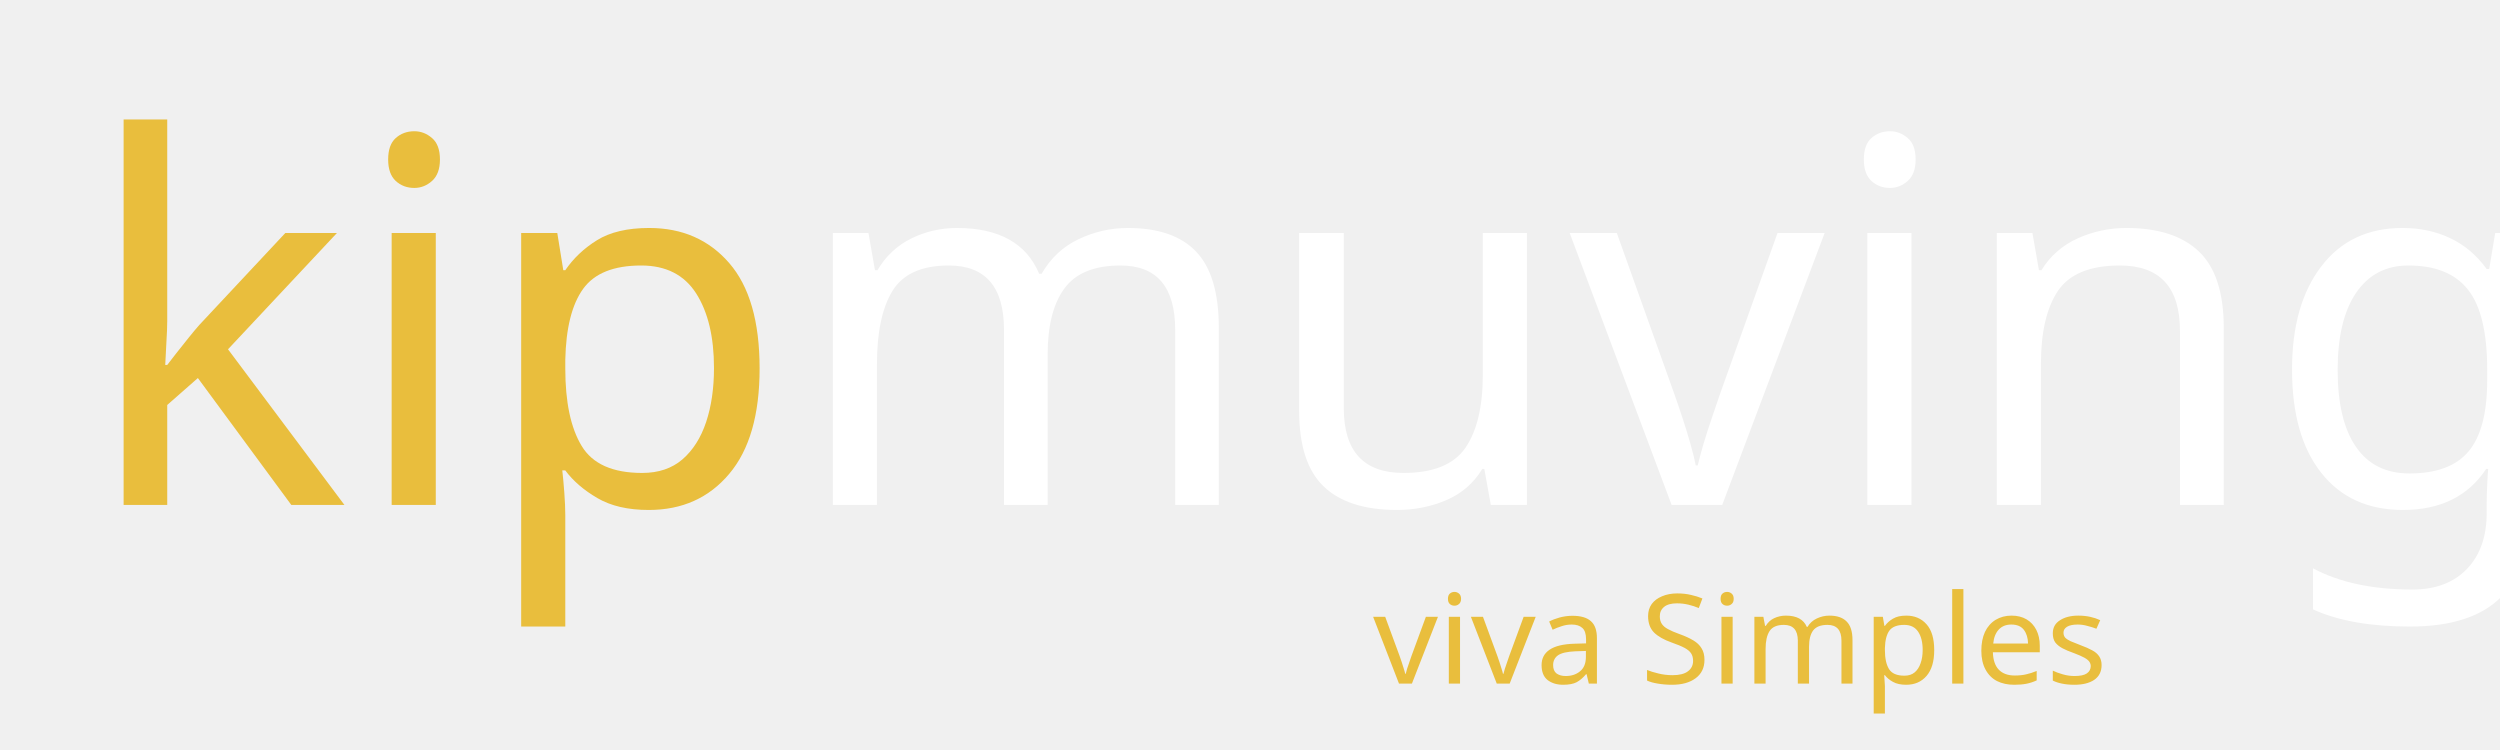
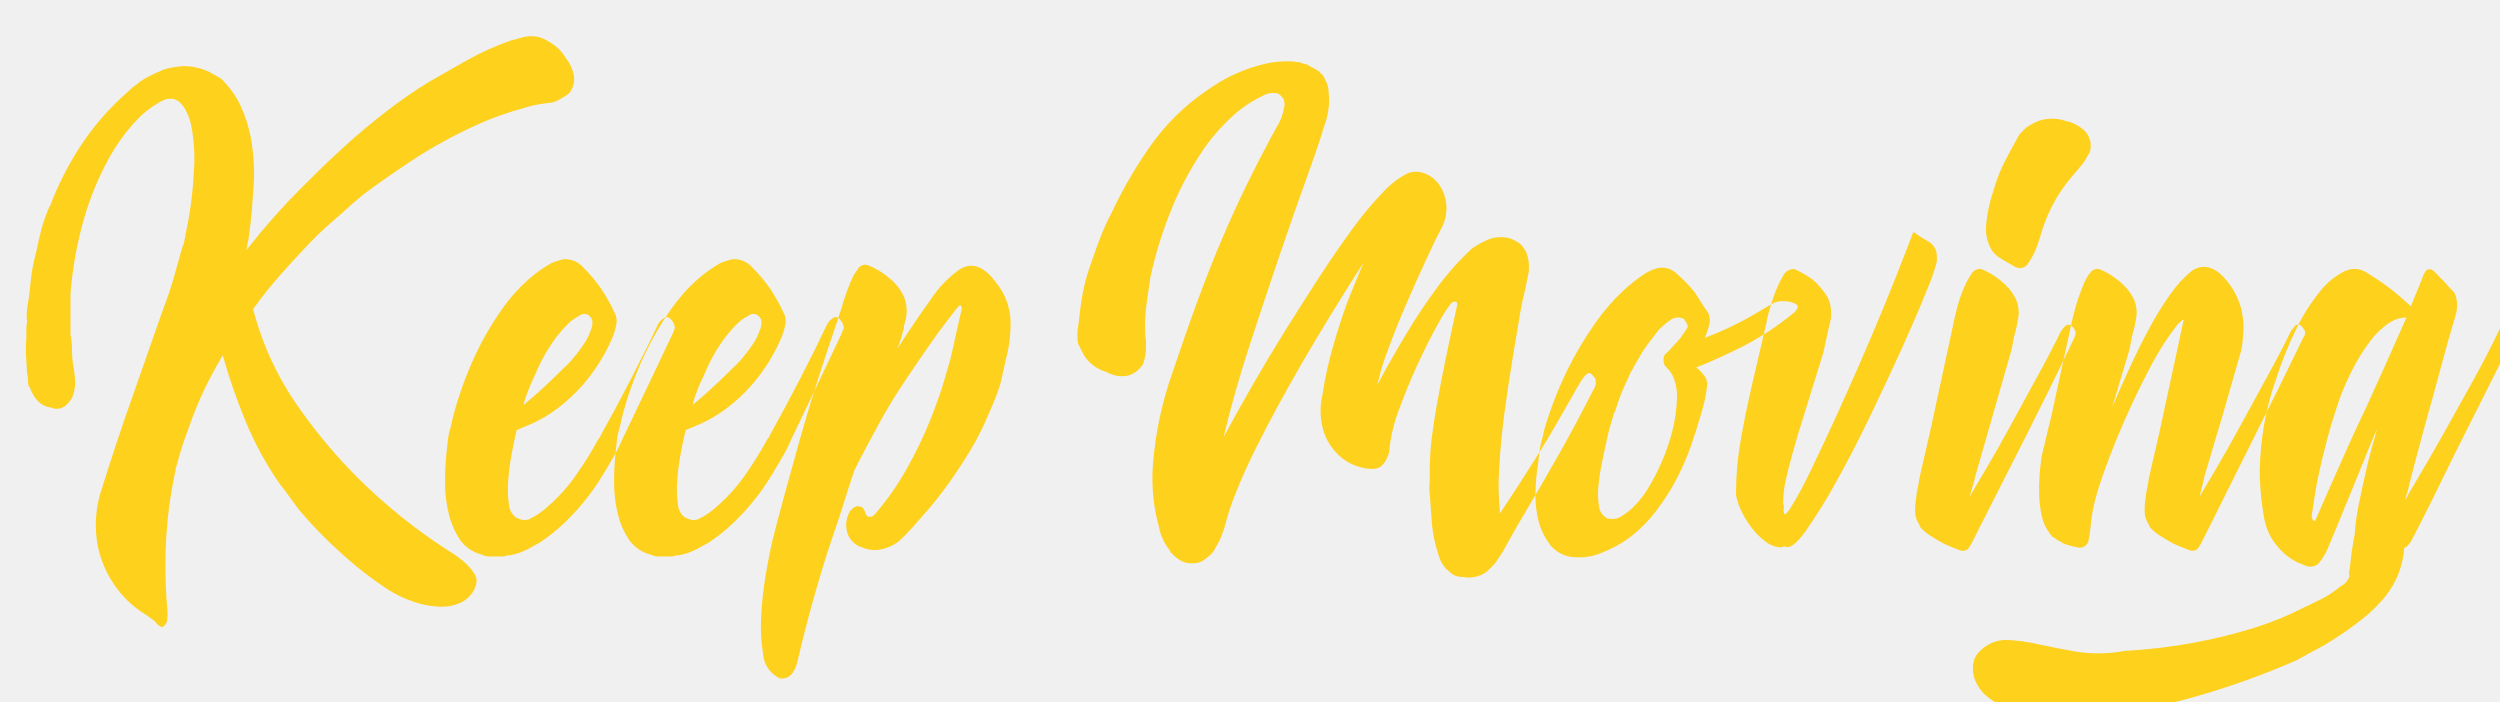
- <svg xmlns="http://www.w3.org/2000/svg" version="1.1" id="Layer_1" x="0px" y="0px" width="232.174px" height="69.565px" viewBox="0 0 232.174 69.565" enable-background="new 0 0 232.174 69.565" xml:space="preserve">
-   <text transform="matrix(0.9897 0 0 1 7.521 46.8911)">
-     <tspan x="0" y="0" fill="#E9BE3D" font-family="'RifficFree-Bold'" font-size="47.1">kip</tspan>
-     <tspan x="66.552" y="0" fill="#FFFFFF" font-family="'RifficFree-Bold'" font-size="47.1">muving</tspan>
-   </text>
-   <text transform="matrix(1.0248 0 0 1 127.5215 63.4849)" fill="#E9BE3D" font-family="'KGLifeisMessy'" font-size="11.566">viva Simples</text>
+ <svg xmlns="http://www.w3.org/2000/svg" width="171" height="48" viewBox="0 0 171 48">
+   <defs>
+     <style>
+       .cls-1 {
+         fill: #ffcd06;
+         fill-rule: evenodd;
+         opacity: 0.9;
+       }
+     </style>
+   </defs>
+   <path id="KeepMoving" class="cls-1" d="M3.412,14.063a11.092,11.092,0,0,0-.573,1.6q-0.209.776-.312,1.345l-0.1.414a12.33,12.33,0,0,0-.338,1.914q-0.078.88-.182,1.448c-0.035.207-.061,0.406-0.078,0.595a2.276,2.276,0,0,0,.026.595,2.87,2.87,0,0,0-.052.569v0.569a8.181,8.181,0,0,0-.026,1.138q0.026,0.57.078,1.293a0.985,0.985,0,0,1,.052.31,2.42,2.42,0,0,0,.052.569,0.307,0.307,0,0,1,.13.207,2.883,2.883,0,0,0,.234.466,1.913,1.913,0,0,0,.443.491,1.345,1.345,0,0,0,.7.284,0.972,0.972,0,0,0,.989-0.1A1.866,1.866,0,0,0,4.974,27.1a2.628,2.628,0,0,0,.156-1.19,8.32,8.32,0,0,0-.156-1.138,9.5,9.5,0,0,1-.052-0.957,4.16,4.16,0,0,0-.1-0.905V20.063a25.983,25.983,0,0,1,.937-5.146,20.1,20.1,0,0,1,1.588-3.9,12.833,12.833,0,0,1,1.9-2.69,6.555,6.555,0,0,1,1.874-1.448c0.069,0,.1-0.017.1-0.052A1.556,1.556,0,0,1,11.9,6.77l0.312,0.155a2.174,2.174,0,0,1,.469.569,3.629,3.629,0,0,1,.416,1.19,11.681,11.681,0,0,1,.156,3.155,25.437,25.437,0,0,1-.573,4.241v0.1a1.867,1.867,0,0,0-.078.336,1.287,1.287,0,0,1-.13.388q-0.209.725-.521,1.862t-0.885,2.638q-1.042,3-2.083,5.948T7.005,33.3a7.759,7.759,0,0,0-.312,4.086,7.427,7.427,0,0,0,1.25,2.793,6.981,6.981,0,0,0,1.666,1.629,10.761,10.761,0,0,1,.937.647q0.416,0.516.6,0.414a0.714,0.714,0,0,0,.286-0.414,4.185,4.185,0,0,0,0-.931,33.447,33.447,0,0,1-.052-4.913,29.053,29.053,0,0,1,.573-4.189V32.372a0.149,0.149,0,0,1,.052-0.1V32.114q0.1-.361.312-1.112t0.625-1.836a24.125,24.125,0,0,1,1.041-2.534q0.572-1.189,1.25-2.328a40.758,40.758,0,0,0,1.562,4.5A22.4,22.4,0,0,0,19.137,33.1Q19.5,33.562,19.814,34t0.625,0.853A27.781,27.781,0,0,0,23.3,37.8a24.614,24.614,0,0,0,3.176,2.483,7.828,7.828,0,0,0,1.744.853,6.174,6.174,0,0,0,1.848.362,3.076,3.076,0,0,0,1.562-.336,1.945,1.945,0,0,0,.937-1.19,0.838,0.838,0,0,0-.1-0.7,3.548,3.548,0,0,0-.521-0.647,5.367,5.367,0,0,0-.677-0.569Q30.9,37.8,30.644,37.648a37.751,37.751,0,0,1-6.2-4.991,36.3,36.3,0,0,1-3.957-4.707,20.843,20.843,0,0,1-2.213-3.957,21.729,21.729,0,0,1-.963-2.845,27.863,27.863,0,0,1,1.848-2.327q0.963-1.086,1.848-2.017,0.832-.879,1.64-1.578t1.432-1.267q0.312-.258.547-0.466a3.942,3.942,0,0,1,.39-0.31q1.093-.827,3.15-2.2a32.412,32.412,0,0,1,4.712-2.56q0.572-.258,1.38-0.543t1.744-.543c0.1-.034.225-0.069,0.364-0.1a2,2,0,0,1,.364-0.078q0.207-.025.469-0.078a0.84,0.84,0,0,0,.208-0.026,0.87,0.87,0,0,1,.208-0.026h0.052a1.621,1.621,0,0,0,.573-0.207l0.521-.31a0.751,0.751,0,0,1,.156-0.129,0.281,0.281,0,0,0,.1-0.129,1.511,1.511,0,0,0,.26-0.905,2.623,2.623,0,0,0-.573-1.371,2.929,2.929,0,0,0-.677-0.8,4.1,4.1,0,0,0-.677-0.44A2.133,2.133,0,0,0,36.683,2.5c-0.174-.017-0.3-0.026-0.364-0.026a1.986,1.986,0,0,0-.625.1,0.855,0.855,0,0,1-.26.052,0.837,0.837,0,0,1-.364.1,18.776,18.776,0,0,0-3.176,1.422q-1.511.853-2.135,1.215l-0.365.207A32.253,32.253,0,0,0,26.322,7.7q-1.458,1.138-2.6,2.172T21.766,11.71l-1.119,1.112q-0.99.983-1.927,2.043t-1.874,2.25L17,16.339q0.156-1.086.234-2.043t0.13-1.836a13.334,13.334,0,0,0-.208-3.026,9.439,9.439,0,0,0-.651-2.095,6.065,6.065,0,0,0-.781-1.293q-0.39-.465-0.6-0.672l-0.833-.465A4.183,4.183,0,0,0,13.2,4.572a3.5,3.5,0,0,0-.937-0.026c-0.278.035-.495,0.069-0.651,0.1a1.642,1.642,0,0,0-.338.1,0.214,0.214,0,0,0-.156.052,10,10,0,0,0-.963.44,4.384,4.384,0,0,0-.755.491,5.384,5.384,0,0,0-.677.569,18.177,18.177,0,0,0-3.306,3.827,21.367,21.367,0,0,0-2,3.983V14.063Zm41.914,7.758a1.028,1.028,0,0,0-.312.362q-0.781,1.656-1.848,3.724t-2.109,3.931V29.89l-0.1.1a26.02,26.02,0,0,1-1.432,2.328,11.658,11.658,0,0,1-2.057,2.328,5.044,5.044,0,0,1-1.3.879,0.932,0.932,0,0,1-.781-0.1H35.329a1.247,1.247,0,0,1-.521-0.931,7.232,7.232,0,0,1-.052-1.526,15.281,15.281,0,0,1,.208-1.733q0.156-.879.312-1.552a0.579,0.579,0,0,0,.052-0.259q0.26-.1,1.041-0.44a9.372,9.372,0,0,0,1.744-1.034,11.425,11.425,0,0,0,1.953-1.862,12.342,12.342,0,0,0,1.77-2.87,4.7,4.7,0,0,0,.312-0.983,1.233,1.233,0,0,0-.156-0.931,6.174,6.174,0,0,0-.339-0.672q-0.234-.413-0.495-0.828a10.774,10.774,0,0,0-1.25-1.5,1.643,1.643,0,0,0-1.406-.569c-0.1.035-.217,0.07-0.338,0.1s-0.269.086-.443,0.155a9.372,9.372,0,0,0-1.562,1.112,11.587,11.587,0,0,0-1.822,2.043,20.641,20.641,0,0,0-1.822,3.129,25,25,0,0,0-1.562,4.371,5.857,5.857,0,0,1-.156.672,3.814,3.814,0,0,0-.156.724q-0.051.415-.1,0.931a19.742,19.742,0,0,0-.1,2.069,8.671,8.671,0,0,0,.26,2.121,5.432,5.432,0,0,0,.781,1.784,2.571,2.571,0,0,0,1.562,1.008L33.09,38.01h0.052a1.1,1.1,0,0,0,.416.052h0.885A0.214,0.214,0,0,0,34.6,38.01a3.576,3.576,0,0,0,1.2-.31,3.748,3.748,0,0,0,.521-0.259q0.26-.155.573-0.31a12.5,12.5,0,0,0,1.77-1.422,15.214,15.214,0,0,0,1.51-1.681,15.82,15.82,0,0,0,.937-1.345q0.416-.672.677-1.138,0.26-.413.469-0.828t0.312-.672q0.676-1.4,1.3-2.715t1.145-2.405q0.52-1.086.833-1.758a6.058,6.058,0,0,0,.312-0.724,0.833,0.833,0,0,0-.1-0.362,0.634,0.634,0,0,0-.1-0.155h0q-0.312-.413-0.625-0.1h0Zm-8.9,4.189q0.312-.672.416-0.931a11.747,11.747,0,0,1,.911-1.6,8.5,8.5,0,0,1,1.015-1.241,2.865,2.865,0,0,1,.833-0.621,0.534,0.534,0,0,1,.781.052,0.862,0.862,0,0,1,.13.233,1.271,1.271,0,0,1-.13.75,3.452,3.452,0,0,1-.443.879,12.289,12.289,0,0,1-.963,1.241q-0.574.57-1.354,1.319T35.8,27.718a0.461,0.461,0,0,0,.052-0.207A12.387,12.387,0,0,1,36.423,26.011Zm20.462-4.189a1.029,1.029,0,0,0-.312.362q-0.781,1.656-1.848,3.724t-2.109,3.931V29.89l-0.1.1a26.043,26.043,0,0,1-1.432,2.328,11.659,11.659,0,0,1-2.057,2.328,5.042,5.042,0,0,1-1.3.879,0.932,0.932,0,0,1-.781-0.1H46.888a1.247,1.247,0,0,1-.521-0.931,7.238,7.238,0,0,1-.052-1.526,15.281,15.281,0,0,1,.208-1.733q0.156-.879.312-1.552a0.579,0.579,0,0,0,.052-0.259q0.26-.1,1.041-0.44a9.372,9.372,0,0,0,1.744-1.034,11.425,11.425,0,0,0,1.953-1.862,12.342,12.342,0,0,0,1.77-2.87,4.7,4.7,0,0,0,.312-0.983,1.234,1.234,0,0,0-.156-0.931,6.174,6.174,0,0,0-.338-0.672q-0.234-.413-0.495-0.828a10.774,10.774,0,0,0-1.25-1.5,1.643,1.643,0,0,0-1.406-.569q-0.156.052-.338,0.1t-0.443.155a9.368,9.368,0,0,0-1.562,1.112A11.587,11.587,0,0,0,45.9,21.149a20.641,20.641,0,0,0-1.822,3.129,25,25,0,0,0-1.562,4.371,5.816,5.816,0,0,1-.156.672,3.822,3.822,0,0,0-.156.724q-0.051.415-.1,0.931a19.742,19.742,0,0,0-.1,2.069,8.667,8.667,0,0,0,.26,2.121,5.429,5.429,0,0,0,.781,1.784A2.571,2.571,0,0,0,44.6,37.958l0.052,0.052H44.7a1.1,1.1,0,0,0,.416.052H46a0.214,0.214,0,0,0,.156-0.052,3.576,3.576,0,0,0,1.2-.31,3.748,3.748,0,0,0,.521-0.259q0.26-.155.573-0.31a12.5,12.5,0,0,0,1.77-1.422,15.214,15.214,0,0,0,1.51-1.681,15.82,15.82,0,0,0,.937-1.345q0.416-.672.677-1.138,0.26-.413.469-0.828t0.312-.672q0.676-1.4,1.3-2.715t1.145-2.405q0.52-1.086.833-1.758a6.058,6.058,0,0,0,.312-0.724,0.835,0.835,0,0,0-.1-0.362,0.634,0.634,0,0,0-.1-0.155h0q-0.312-.413-0.625-0.1h0Zm-8.9,4.189q0.312-.672.416-0.931a11.736,11.736,0,0,1,.911-1.6,8.5,8.5,0,0,1,1.015-1.241,2.865,2.865,0,0,1,.833-0.621,0.534,0.534,0,0,1,.781.052,0.863,0.863,0,0,1,.13.233,1.27,1.27,0,0,1-.13.75,3.452,3.452,0,0,1-.443.879,12.3,12.3,0,0,1-.963,1.241q-0.574.57-1.354,1.319t-1.822,1.629a0.461,0.461,0,0,0,.052-0.207A12.387,12.387,0,0,1,47.981,26.011ZM63.653,20.5q-1.146,1.578-2.291,3.388a7.7,7.7,0,0,0,.416-1.293,0.515,0.515,0,0,0,.052-0.233,0.51,0.51,0,0,1,.052-0.233,0.456,0.456,0,0,1,.052-0.207,2.571,2.571,0,0,0-.13-1.681,3.38,3.38,0,0,0-.911-1.164,5.077,5.077,0,0,0-1.51-.931,0.575,0.575,0,0,0-.677.207l-0.312.466a8.839,8.839,0,0,0-.391.905q-0.182.492-.338,0.957a3.106,3.106,0,0,1-.182.621q-0.182.518-.234,0.724-0.676,1.966-1.328,4.008t-1.2,3.983q-0.547,1.939-1.041,3.75t-0.859,3.258q-0.207.879-.443,2.276a25.453,25.453,0,0,0-.312,2.819,11.546,11.546,0,0,0,.13,2.612,1.968,1.968,0,0,0,.937,1.552,0.607,0.607,0,0,0,.573.1,0.884,0.884,0,0,0,.495-0.336,2.481,2.481,0,0,0,.391-1.009q0.365-1.552.781-3.1,0.365-1.346.807-2.819t0.859-2.664q0.365-1.034.7-2.121t0.7-2.172q0.416-.827.859-1.655t0.859-1.6q0.832-1.5,1.718-2.819T63.5,23.709q0.728-1.059,1.276-1.758t0.7-.905h0.052V20.994l0.052-.052a0.214,0.214,0,0,1,.156-0.052v0.052l0.052,0.1V21.1q-0.209.88-.391,1.733t-0.391,1.733q-0.1.362-.443,1.526T63.6,28.8a28.578,28.578,0,0,1-1.562,3.233,18.736,18.736,0,0,1-2.187,3.129,0.426,0.426,0,0,1-.443.181,0.392,0.392,0,0,1-.234-0.285,0.652,0.652,0,0,0-.208-0.362,0.415,0.415,0,0,0-.156-0.052,0.48,0.48,0,0,0-.416.078c-0.1.086-.191,0.164-0.26,0.233a2.792,2.792,0,0,0-.156.362,1.838,1.838,0,0,0,.1,1.422,1.731,1.731,0,0,0,.521.543,1.272,1.272,0,0,0,.364.155,2.11,2.11,0,0,0,1.224.155,2.823,2.823,0,0,0,1.224-.517,5.261,5.261,0,0,0,.573-0.543c0.208-.224.347-0.37,0.416-0.44q0.416-.466,1.067-1.216t1.38-1.758q0.729-1.009,1.484-2.25a18.888,18.888,0,0,0,1.328-2.638q0.26-.569.469-1.112t0.365-1.112V25.959q0.1-.413.182-0.8c0.052-.259.112-0.525,0.182-0.8a9.146,9.146,0,0,0,.26-2.534,4.36,4.36,0,0,0-.937-2.431q-1.3-1.81-2.6-.931h0A7.7,7.7,0,0,0,63.653,20.5ZM109,25.752c-0.139-.207-0.27-0.275-0.391-0.207a0.826,0.826,0,0,0-.286.259q-0.156.155-1.562,2.664T102.6,35.114a18.036,18.036,0,0,1-.052-3.129q0.1-1.835.365-3.8t0.573-3.827q0.312-1.862.52-3.1,0.1-.569.235-1.112t0.234-1.112c0.034-.137.06-0.259,0.078-0.362a1.911,1.911,0,0,0,.026-0.31,2.708,2.708,0,0,0-.156-1.034A1.959,1.959,0,0,0,104,16.7a2.727,2.727,0,0,0-.625-0.362,2.265,2.265,0,0,0-1.588.052,5.852,5.852,0,0,0-1.119.621A18.346,18.346,0,0,0,98.3,19.675a35.175,35.175,0,0,0-2.057,3.077q-1.042,1.707-2.031,3.569a16.127,16.127,0,0,1,.7-2.328q0.547-1.5,1.224-3.077T97.5,17.865q0.676-1.474,1.093-2.25a2.891,2.891,0,0,0,.338-1.6,2.836,2.836,0,0,0-.469-1.345,2.119,2.119,0,0,0-.989-0.8,1.621,1.621,0,0,0-1.171-.026,5.843,5.843,0,0,0-1.718,1.319A22.661,22.661,0,0,0,92.5,15.666Q91.4,17.167,90.207,19t-2.369,3.724q-1.172,1.889-2.239,3.75T83.7,29.89q0.676-2.9,1.744-6.181t2.083-6.258Q88.54,14.477,89.4,12.1t1.171-3.465a5.364,5.364,0,0,0,.312-1.267,4.455,4.455,0,0,0,0-.957,1.871,1.871,0,0,0-.13-0.724,4.431,4.431,0,0,0-.286-0.569,0.272,0.272,0,0,1-.13-0.1,0.448,0.448,0,0,0-.078-0.1,2.818,2.818,0,0,0-.417-0.259,3.248,3.248,0,0,1-.364-0.207,0.848,0.848,0,0,0-.364-0.1,0.564,0.564,0,0,0-.312-0.1,1.522,1.522,0,0,1-.365-0.052H88.384a6.551,6.551,0,0,0-1.927.181,11.156,11.156,0,0,0-1.718.569,10.525,10.525,0,0,0-1.328.672q-0.547.337-.755,0.491A15.174,15.174,0,0,0,78.6,10.106a30.145,30.145,0,0,0-2.6,4.526,6.436,6.436,0,0,0-.364.724q-0.261.57-.547,1.345t-0.6,1.707a12.176,12.176,0,0,0-.469,1.862q-0.1.57-.156,1.112T73.7,22.649v0.543a1.043,1.043,0,0,0,.052.336q0.051,0.1.391,0.776a2.721,2.721,0,0,0,1.536,1.138,2.133,2.133,0,0,0,1.432.259,1.588,1.588,0,0,0,.807-0.465q0.051-.051.26-0.31a4.81,4.81,0,0,0,.156-0.569,2.087,2.087,0,0,0,.052-0.569V23.4a2.335,2.335,0,0,0-.052-0.44,11.851,11.851,0,0,1,.1-2.25q0.156-1.059.26-1.784a28.239,28.239,0,0,1,1.536-4.862,21.55,21.55,0,0,1,1.953-3.646,13.091,13.091,0,0,1,2.135-2.483,8.279,8.279,0,0,1,2.031-1.371,1.4,1.4,0,0,1,1.093-.155L87.5,6.46a1.019,1.019,0,0,1,.286.31,0.933,0.933,0,0,1,.026.672,3.265,3.265,0,0,1-.364,1.034,3.775,3.775,0,0,0-.234.414q-0.131.259-.286,0.517c0,0.035-.009.052-0.026,0.052s-0.026.018-.026,0.052q-0.833,1.552-1.64,3.207T83.62,16.261Q82.812,18.15,81.98,20.4t-1.77,5.043a24.636,24.636,0,0,0-1.354,6.388,12.568,12.568,0,0,0,.416,4.215,2.667,2.667,0,0,0,.156.569,3.789,3.789,0,0,0,.625,1.086v0.052a2.7,2.7,0,0,0,.625.543,1.422,1.422,0,0,0,.781.233h0.208a1.3,1.3,0,0,0,.573-0.155,3.194,3.194,0,0,0,.416-0.31,1.526,1.526,0,0,0,.521-0.672,3.318,3.318,0,0,0,.338-0.647q0.129-.336.234-0.646a18.162,18.162,0,0,1,.807-2.457q0.547-1.37,1.276-2.845t1.562-3q0.832-1.525,1.666-2.974,1.926-3.309,4.217-6.879-0.574,1.345-1.145,2.793-0.469,1.293-.937,2.9a25.434,25.434,0,0,0-.729,3.31,4.825,4.825,0,0,0,.13,2.741,3.965,3.965,0,0,0,1.12,1.578,3.374,3.374,0,0,0,1.38.7,2.808,2.808,0,0,0,.963.1,0.868,0.868,0,0,0,.521-0.285,1.7,1.7,0,0,0,.312-0.491,1.474,1.474,0,0,0,.156-0.672,10.8,10.8,0,0,1,.677-2.69q0.572-1.552,1.25-3.026T98.3,22.261a10.843,10.843,0,0,1,.963-1.526,0.355,0.355,0,0,1,.26-0.1h0.052c0.069,0,.1.07,0.1,0.207q-0.209.931-.521,2.405t-0.625,3.077q-0.312,1.6-.521,3.077a17.875,17.875,0,0,0-.208,2.405v0.724q0,0.31-.026.647a2.614,2.614,0,0,0,.026.646q0.051,0.776.13,1.81a9.115,9.115,0,0,0,.338,1.914c0.034,0.1.069,0.215,0.1,0.336a4.485,4.485,0,0,0,.156.44,2.9,2.9,0,0,0,.234.388,2.279,2.279,0,0,0,.234.285h0.052a1.189,1.189,0,0,0,.989.465,2.1,2.1,0,0,0,1.666-.362l0.157-.155,0.312-.31a1.406,1.406,0,0,0,.26-0.362,0.456,0.456,0,0,0,.078-0.1,0.378,0.378,0,0,1,.078-0.1c0-.035.009-0.052,0.026-0.052s0.027-.018.027-0.052a5.28,5.28,0,0,0,.312-0.517q0.312-.568.677-1.215t0.468-.8q1.354-2.275,2.526-4.345T109,26.631a0.3,0.3,0,0,0,.1-0.207,0.1,0.1,0,0,1,.026-0.078,0.105,0.105,0,0,0,.026-0.078V26.218a0.9,0.9,0,0,0-.052-0.362h0Zm7.575-.052a3.405,3.405,0,0,0-.546-0.569q1.457-.568,3.2-1.448a19.33,19.33,0,0,0,3.514-2.328,0.818,0.818,0,0,0,.208-0.31c0.07-.172-0.122-0.31-0.572-0.414a3.23,3.23,0,0,0-.677-0.026,1.731,1.731,0,0,0-.677.284q-0.105.052-1.224,0.724a22.854,22.854,0,0,1-3.2,1.5,4.927,4.927,0,0,0,.313-0.931,1.123,1.123,0,0,0-.1-0.828q-0.158-.206-0.391-0.569t-0.495-.776a8.927,8.927,0,0,0-1.249-1.293,1.4,1.4,0,0,0-1.354-.362,3.359,3.359,0,0,0-.729.31,10.966,10.966,0,0,0-1.562,1.215A14,14,0,0,0,109.185,22a23.482,23.482,0,0,0-1.9,3.155,25.638,25.638,0,0,0-1.666,4.267,5.793,5.793,0,0,1-.156.672,3.827,3.827,0,0,0-.156.724q-0.051.414-.1,0.879a14.116,14.116,0,0,0-.183,1.991,7.237,7.237,0,0,0,.235,2.043,4.675,4.675,0,0,0,.781,1.552,2.311,2.311,0,0,0,1.562.828h0.1a3.834,3.834,0,0,0,1.874-.31,8.247,8.247,0,0,0,1.823-.983,9.579,9.579,0,0,0,1.874-1.862,14.984,14.984,0,0,0,1.432-2.25,17.435,17.435,0,0,0,.989-2.3q0.39-1.137.651-2.069a10.01,10.01,0,0,0,.416-1.914A0.957,0.957,0,0,0,116.578,25.7Zm-2.629-.621c0.069,0.07.147,0.155,0.234,0.259a1.9,1.9,0,0,1,.234.362,3.362,3.362,0,0,1,.287,1.6,10.041,10.041,0,0,1-.287,2.069,13.393,13.393,0,0,1-.728,2.172,14.1,14.1,0,0,1-.99,1.914,6.452,6.452,0,0,1-1.041,1.293,4.477,4.477,0,0,1-.807.595,1.02,1.02,0,0,1-.573.155c-0.156-.017-0.269-0.026-0.338-0.026l-0.052-.052a1.039,1.039,0,0,1-.521-0.828,5.477,5.477,0,0,1-.026-1.422,14.91,14.91,0,0,1,.26-1.655q0.183-.853.339-1.577,0.1-.465.234-0.905t0.234-.8a0.284,0.284,0,0,0,.1-0.181,0.415,0.415,0,0,1,.053-0.181,12.4,12.4,0,0,1,.572-1.5c0.209-.448.347-0.758,0.417-0.931a0.654,0.654,0,0,0,.156-0.259,0.638,0.638,0,0,1,.156-0.259,2.187,2.187,0,0,1,.261-0.465,7.619,7.619,0,0,1,.676-1.034q0.365-.466.677-0.879a5.848,5.848,0,0,1,.885-0.724,0.89,0.89,0,0,1,.833,0,1.353,1.353,0,0,0,.131.207,0.894,0.894,0,0,1,.13.31,3.169,3.169,0,0,1-.365.569,2.541,2.541,0,0,1-.39.491,6.082,6.082,0,0,0-.443.491l-0.052.052-0.182.181-0.182.181a0.715,0.715,0,0,0-.052.31,0.9,0.9,0,0,0,.1.414h0Zm16.921-9.206q-0.364.983-1.171,3.026t-1.823,4.422q-1.016,2.38-2.108,4.784t-1.953,4.164a23.408,23.408,0,0,1-1.38,2.534q-0.521.776-.416-0.1a0.366,0.366,0,0,0-.026-0.155,0.346,0.346,0,0,1-.026-0.155,7,7,0,0,1,.156-1.422q0.156-.749.468-1.888t0.834-2.793q0.519-1.655,1.3-4.189,0.207-.982.313-1.448t0.156-.672a1.465,1.465,0,0,0,.052-0.285V21.407a2.2,2.2,0,0,0-.391-1.319A5.72,5.72,0,0,0,124,19.132a7.444,7.444,0,0,0-1.249-.724h-0.157a0.86,0.86,0,0,0-.676.543,7.442,7.442,0,0,0-.547,1.19q-0.234.647-.391,1.241a4.967,4.967,0,0,0-.156.7q-0.624,2.638-1.041,4.474t-0.651,3.155q-0.234,1.319-.312,2.25t-0.079,1.862a3.83,3.83,0,0,0,.313,1.009,6.1,6.1,0,0,0,.7,1.19,4.979,4.979,0,0,0,.989,1.008,1.837,1.837,0,0,0,1.119.414,0.151,0.151,0,0,0,.105-0.052,0.129,0.129,0,0,1,.156,0q0.468,0.207,1.38-1.06a36.034,36.034,0,0,0,2.056-3.31q1.145-2.043,2.343-4.526t2.213-4.733q1.015-2.25,1.666-3.879a13.954,13.954,0,0,0,.7-1.991V17.528a1.137,1.137,0,0,0-.625-1.034,7.925,7.925,0,0,1-.885-0.569h0Zm0.442,20.094a0.1,0.1,0,0,1,.026.078,3.107,3.107,0,0,0,.7.595q0.444,0.285.911,0.543c0.383,0.173.764,0.328,1.146,0.466a0.493,0.493,0,0,0,.625-0.259,2.024,2.024,0,0,0,.26-0.465q0.051-.1.6-1.19t1.327-2.612q0.782-1.525,1.667-3.284t1.64-3.284q0.753-1.525,1.249-2.56t0.5-1.086a0.5,0.5,0,0,0-.052-0.362,0.841,0.841,0,0,0-.156-0.207,0.327,0.327,0,0,0-.521,0,2.038,2.038,0,0,0-.26.31q-0.678,1.4-1.614,3.1t-1.823,3.336q-0.885,1.629-1.666,2.948t-1.145,1.94q0.1-.361.208-0.724t0.208-.776l1.2-4.19,1.2-4.189a5.484,5.484,0,0,0,.156-0.724,3.806,3.806,0,0,1,.157-0.672A5.484,5.484,0,0,0,138,21.976a2.257,2.257,0,0,0-.156-1.6,3.523,3.523,0,0,0-.885-1.086,5.167,5.167,0,0,0-1.406-.879,0.66,0.66,0,0,0-.729.362,6.046,6.046,0,0,0-.573,1.112,9.4,9.4,0,0,0-.416,1.293c-0.1.431-.174,0.716-0.209,0.853V22.08l-1.562,7.241-0.781,3.414-0.052.362c-0.034.173-.069,0.336-0.1,0.491a1.886,1.886,0,0,0-.052.388A5.029,5.029,0,0,0,131,35.062a1.542,1.542,0,0,0,.286.828A0.106,0.106,0,0,0,131.312,35.967ZM139.357,8.3a4.558,4.558,0,0,0-.781.44l-0.209.207-0.208.207a2.329,2.329,0,0,0-.156.259q-0.574,1.035-.963,1.81a10.741,10.741,0,0,0-.7,1.862,9.453,9.453,0,0,0-.495,2.431,2.812,2.812,0,0,0,.391,1.6,1.994,1.994,0,0,0,.624.569q0.417,0.259.886,0.517a0.683,0.683,0,0,0,.416.129,0.649,0.649,0,0,0,.573-0.336,4.964,4.964,0,0,0,.6-1.164q0.234-.646.338-1.06a11.079,11.079,0,0,1,.885-2.043,10.737,10.737,0,0,1,.911-1.345q0.442-.543.781-0.931a3.848,3.848,0,0,0,.547-0.8A1.008,1.008,0,0,0,143,10.132V9.77a1.575,1.575,0,0,0-.416-0.828,2.678,2.678,0,0,0-1.3-.672A2.862,2.862,0,0,0,139.357,8.3Zm17.6,14.042a2.108,2.108,0,0,0-.261.31q-0.677,1.4-1.614,3.1t-1.822,3.336q-0.887,1.629-1.666,2.948t-1.146,1.94q0.1-.361.183-0.724c0.052-.241.112-0.5,0.182-0.776l1.249-4.19,1.2-4.189a5.042,5.042,0,0,0,.156-1.086,5.292,5.292,0,0,0-.1-1.81,5.036,5.036,0,0,0-.781-1.707q-1.3-1.81-2.6-.983a7.716,7.716,0,0,0-1.458,1.578,21.26,21.26,0,0,0-1.432,2.3q-0.7,1.293-1.354,2.715t-1.223,2.767L145.6,24.1a5.484,5.484,0,0,0,.156-0.724,3.72,3.72,0,0,1,.157-0.672,5.484,5.484,0,0,0,.156-0.724,2.257,2.257,0,0,0-.156-1.6,3.511,3.511,0,0,0-.886-1.086,5.161,5.161,0,0,0-1.405-.879,0.6,0.6,0,0,0-.625.207,3.133,3.133,0,0,0-.469.8q-0.207.492-.39,1.034t-0.287.983q-0.1.44-.156,0.595V22.08l-1.354,6.258q-0.156.621-.286,1.164t-0.234,1.009a0.965,0.965,0,0,0-.078.284,1.846,1.846,0,0,1-.079.336q-0.1.621-.156,1.345a13.727,13.727,0,0,0-.026,1.448,7.371,7.371,0,0,0,.182,1.4,2.9,2.9,0,0,0,.521,1.138,0.282,0.282,0,0,0,.1.129,0.279,0.279,0,0,1,.1.129h0.052a0.046,0.046,0,0,0,.053.052,0.151,0.151,0,0,0,.1.052l0.1,0.1c0.035,0,.052.009,0.052,0.026s0.018,0.026.052,0.026a0.046,0.046,0,0,1,.052.052h0.1l0.1,0.1a2.7,2.7,0,0,0,.495.181c0.191,0.052.373,0.1,0.547,0.129a0.616,0.616,0,0,0,.781-0.517q0.1-.569.156-1.164a10.527,10.527,0,0,1,.26-1.474,23,23,0,0,1,.7-2.2q0.548-1.525,1.328-3.31t1.718-3.569a19.191,19.191,0,0,1,1.926-3.026c0.07-.069.165-0.155,0.287-0.259s0.147-.052.078,0.155l-1.562,7.241-0.781,3.414-0.052.362c-0.035.173-.07,0.336-0.1,0.491a1.819,1.819,0,0,0-.052.388,4.905,4.905,0,0,0-.078,1.086,1.526,1.526,0,0,0,.286.828,0.1,0.1,0,0,0,.026.078,0.108,0.108,0,0,1,.026.078,3.063,3.063,0,0,0,.7.595c0.294,0.19.6,0.371,0.911,0.543,0.382,0.173.763,0.328,1.146,0.466a0.492,0.492,0,0,0,.624-0.259,2.027,2.027,0,0,0,.261-0.465q0.051-.1.6-1.19t1.3-2.612q0.755-1.525,1.64-3.284t1.64-3.284q0.754-1.525,1.25-2.56t0.547-1.086a0.5,0.5,0,0,0-.052-0.362,0.823,0.823,0,0,0-.157-0.207h0a0.326,0.326,0,0,0-.52,0h0ZM160.1,40.1a7.12,7.12,0,0,1-1.588,1.009q-0.624.31-1.77,0.853a21.541,21.541,0,0,1-2.812,1.06,35.8,35.8,0,0,1-3.826.931,37.238,37.238,0,0,1-4.765.569,9.911,9.911,0,0,1-3.332.052q-1.457-.259-2.629-0.517a11.328,11.328,0,0,0-2.135-.285,2.489,2.489,0,0,0-1.8.75,1.437,1.437,0,0,0-.469.853,2.134,2.134,0,0,0,.13,1.164A2.865,2.865,0,0,0,136,47.708a4.707,4.707,0,0,0,1.745.854,12.585,12.585,0,0,0,2.707.44,20.944,20.944,0,0,0,4.139-.181,41.321,41.321,0,0,0,5.546-1.164,54.046,54.046,0,0,0,6.977-2.509q0.729-.415,1.327-0.724a11.755,11.755,0,0,0,1.068-.621,23,23,0,0,0,2.186-1.552A9.635,9.635,0,0,0,163.15,40.8a6.078,6.078,0,0,0,.885-1.5,6.62,6.62,0,0,0,.417-1.81l0.156-.1a1.913,1.913,0,0,0,.313-0.362l0.1-.207q0.051-.1.6-1.164t1.3-2.612q0.754-1.552,1.64-3.31t1.64-3.258q0.754-1.5,1.25-2.534a7.761,7.761,0,0,0,.495-1.138,0.5,0.5,0,0,0-.052-0.362,0.343,0.343,0,0,0-.157-0.155,0.326,0.326,0,0,0-.286-0.181,0.457,0.457,0,0,0-.234.129,2.108,2.108,0,0,0-.261.31q-0.729,1.552-1.77,3.439t-2.031,3.646q-0.988,1.759-1.744,3.026T164.5,34.234q0.1-.413.208-0.724,0.156-.672.443-1.759t0.625-2.327q0.338-1.241.7-2.534t0.65-2.379q0.287-1.086.521-1.862t0.286-.983a2.364,2.364,0,0,0,.1-1.19,1.833,1.833,0,0,0-.157-0.465q-0.364-.361-0.624-0.672-0.261-.258-0.5-0.517a2.281,2.281,0,0,0-.391-0.362,0.365,0.365,0,0,0-.52.207,1.122,1.122,0,0,0-.156.362l-0.781,1.914c-0.279-.241-0.573-0.5-0.886-0.776-0.278-.241-0.6-0.491-0.963-0.75s-0.773-.525-1.223-0.8a1.512,1.512,0,0,0-1.484-.052,4.853,4.853,0,0,0-1.64,1.345,12.878,12.878,0,0,0-1.614,2.534,24.82,24.82,0,0,0-1.406,3.465,19.846,19.846,0,0,0-1.12,6.258,18.352,18.352,0,0,0,.339,3.465,4.116,4.116,0,0,0,1.119,2.017,3.828,3.828,0,0,0,1.536.983,0.889,0.889,0,0,0,.989-0.052,3.952,3.952,0,0,0,.677-1.086q0.156-.361.677-1.629t1.094-2.664q0.571-1.4,1.041-2.56t0.521-1.267v0.052q-0.1.415-.339,1.241T161.771,32.5q-0.235,1.009-.443,2.069a14.582,14.582,0,0,0-.26,1.888V36.51c-0.035.173-.078,0.414-0.131,0.724s-0.1.621-.13,0.931-0.07.586-.1,0.828a0.719,0.719,0,0,0,0,.414A1.162,1.162,0,0,1,160.1,40.1Zm-1.9-4.526a0.7,0.7,0,0,1-.052-0.517c0.035-.172.086-0.508,0.156-1.008s0.182-1.1.339-1.81,0.346-1.482.572-2.327,0.5-1.715.807-2.612a17.6,17.6,0,0,1,.964-2.172,12.578,12.578,0,0,1,1.145-1.81,5.254,5.254,0,0,1,1.224-1.19,2.25,2.25,0,0,1,1.249-.414q-1.458,3.311-2.759,6.155-0.574,1.19-1.12,2.405t-1.015,2.276q-0.469,1.061-.833,1.888t-0.521,1.19a0.209,0.209,0,0,1-.156-0.052h0Z" />
</svg>
